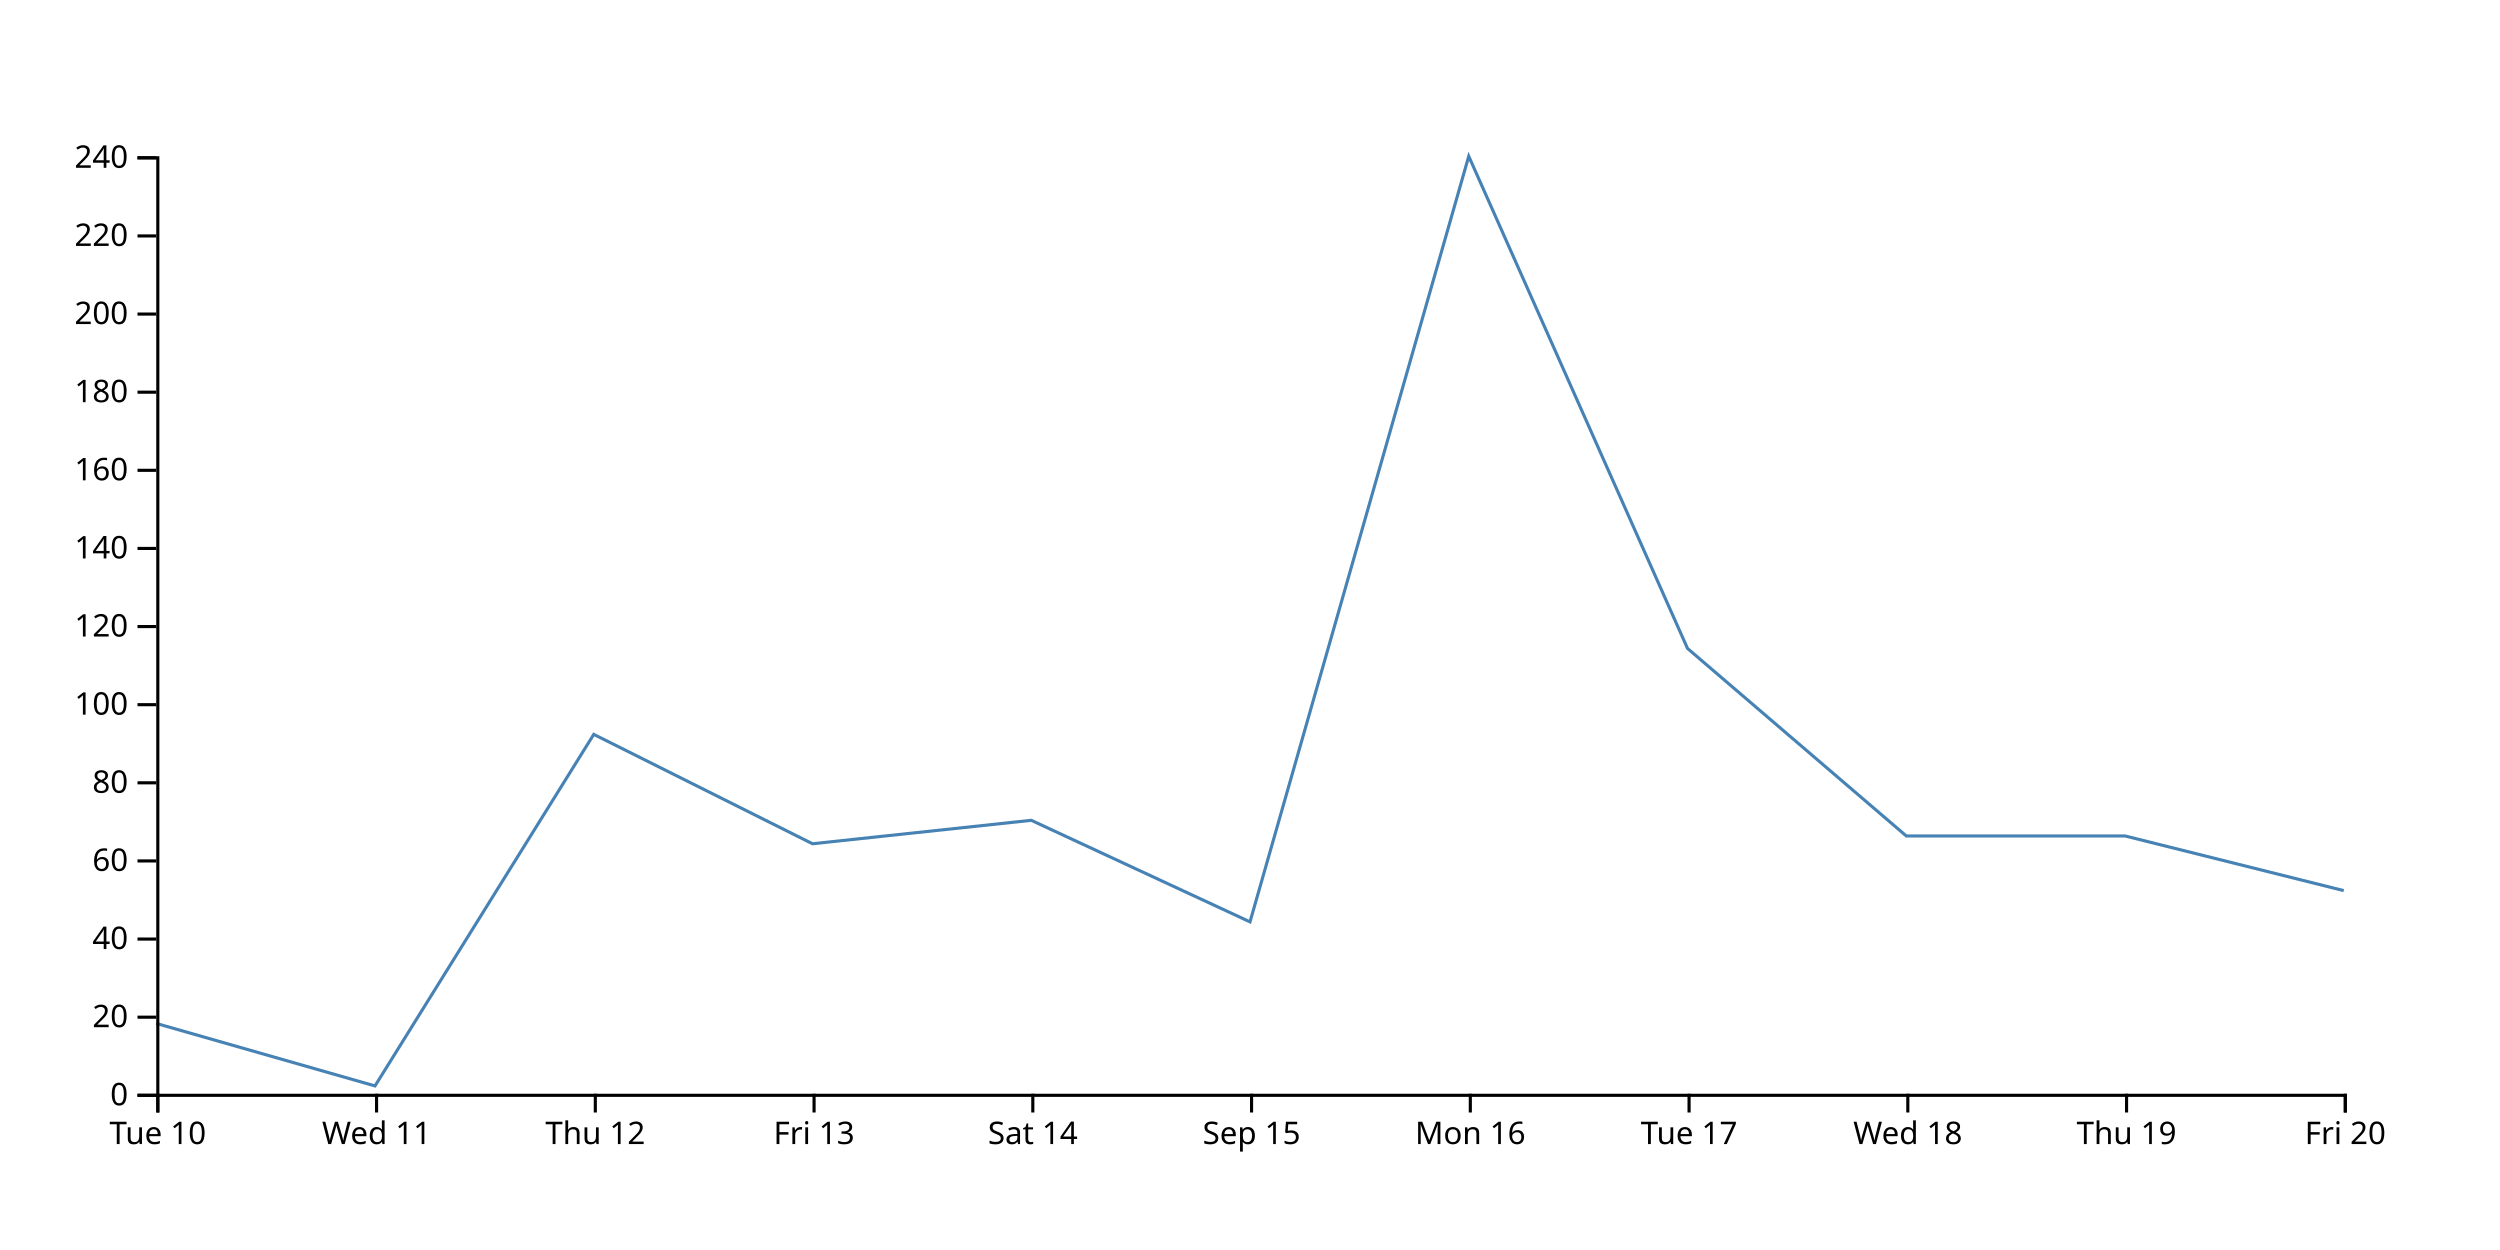
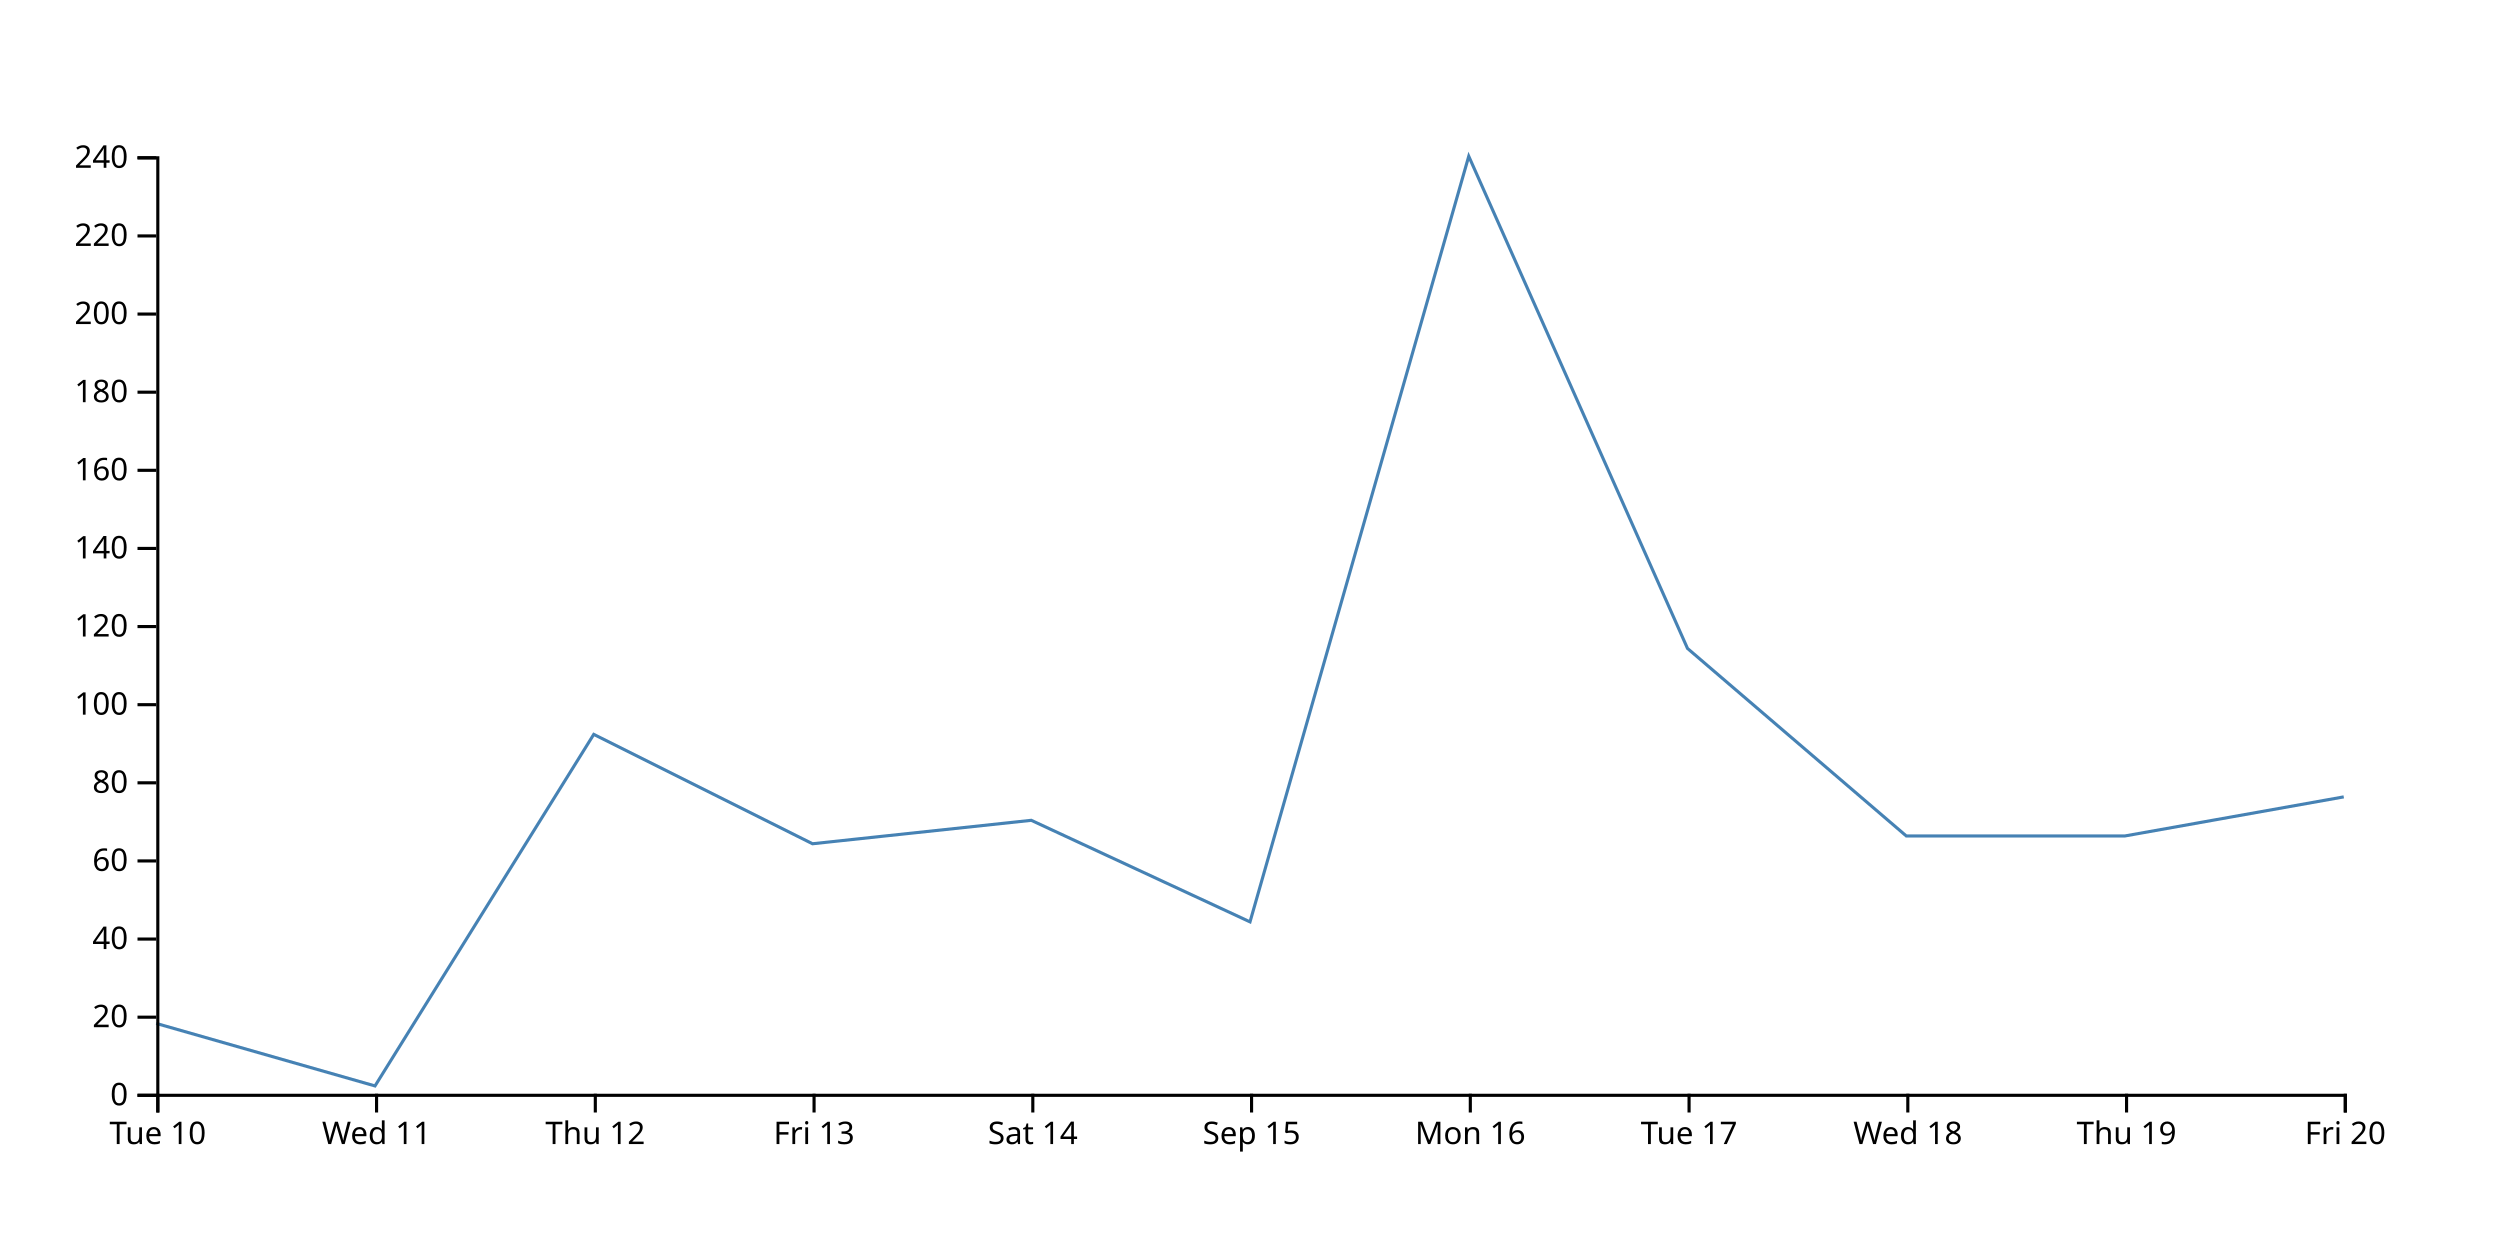
<svg xmlns="http://www.w3.org/2000/svg" width="800" height="400">
-   <path d="M750,285L680,267.5L610,267.5L540,207.5L470,50L400,295L330,262.5L260,270L190,235L120,347.5L50,327.5" fill="none" stroke="steelblue" />
+   <path d="M750,255L680,267.5L610,267.5L540,207.5L470,50L400,295L330,262.5L260,270L190,235L120,347.5L50,327.5" fill="none" stroke="steelblue" />
  <g transform="translate(0,350)" fill="none" font-size="10" font-family="sans-serif" text-anchor="middle">
    <path class="domain" stroke="currentColor" d="M50.5,6V0.5H750.5V6" />
    <g class="tick" opacity="1" transform="translate(50.5,0)">
      <line stroke="currentColor" y2="6" />
      <text fill="currentColor" y="9" dy="0.71em">Tue 10</text>
    </g>
    <g class="tick" opacity="1" transform="translate(120.5,0)">
      <line stroke="currentColor" y2="6" />
      <text fill="currentColor" y="9" dy="0.71em">Wed 11</text>
    </g>
    <g class="tick" opacity="1" transform="translate(190.5,0)">
      <line stroke="currentColor" y2="6" />
      <text fill="currentColor" y="9" dy="0.71em">Thu 12</text>
    </g>
    <g class="tick" opacity="1" transform="translate(260.5,0)">
      <line stroke="currentColor" y2="6" />
      <text fill="currentColor" y="9" dy="0.71em">Fri 13</text>
    </g>
    <g class="tick" opacity="1" transform="translate(330.5,0)">
      <line stroke="currentColor" y2="6" />
      <text fill="currentColor" y="9" dy="0.71em">Sat 14</text>
    </g>
    <g class="tick" opacity="1" transform="translate(400.5,0)">
      <line stroke="currentColor" y2="6" />
      <text fill="currentColor" y="9" dy="0.71em">Sep 15</text>
    </g>
    <g class="tick" opacity="1" transform="translate(470.5,0)">
      <line stroke="currentColor" y2="6" />
      <text fill="currentColor" y="9" dy="0.71em">Mon 16</text>
    </g>
    <g class="tick" opacity="1" transform="translate(540.5,0)">
      <line stroke="currentColor" y2="6" />
      <text fill="currentColor" y="9" dy="0.71em">Tue 17</text>
    </g>
    <g class="tick" opacity="1" transform="translate(610.5,0)">
      <line stroke="currentColor" y2="6" />
      <text fill="currentColor" y="9" dy="0.71em">Wed 18</text>
    </g>
    <g class="tick" opacity="1" transform="translate(680.5,0)">
      <line stroke="currentColor" y2="6" />
      <text fill="currentColor" y="9" dy="0.71em">Thu 19</text>
    </g>
    <g class="tick" opacity="1" transform="translate(750.5,0)">
      <line stroke="currentColor" y2="6" />
      <text fill="currentColor" y="9" dy="0.71em">Fri 20</text>
    </g>
  </g>
  <g transform="translate(50,0)" fill="none" font-size="10" font-family="sans-serif" text-anchor="end">
    <path class="domain" stroke="currentColor" d="M-6,350.5H0.5V50.5H-6" />
    <g class="tick" opacity="1" transform="translate(0,350.5)">
      <line stroke="currentColor" x2="-6" />
      <text fill="currentColor" x="-9" dy="0.32em">0</text>
    </g>
    <g class="tick" opacity="1" transform="translate(0,325.5)">
      <line stroke="currentColor" x2="-6" />
      <text fill="currentColor" x="-9" dy="0.32em">20</text>
    </g>
    <g class="tick" opacity="1" transform="translate(0,300.5)">
      <line stroke="currentColor" x2="-6" />
      <text fill="currentColor" x="-9" dy="0.32em">40</text>
    </g>
    <g class="tick" opacity="1" transform="translate(0,275.5)">
      <line stroke="currentColor" x2="-6" />
      <text fill="currentColor" x="-9" dy="0.32em">60</text>
    </g>
    <g class="tick" opacity="1" transform="translate(0,250.5)">
      <line stroke="currentColor" x2="-6" />
      <text fill="currentColor" x="-9" dy="0.32em">80</text>
    </g>
    <g class="tick" opacity="1" transform="translate(0,225.5)">
      <line stroke="currentColor" x2="-6" />
      <text fill="currentColor" x="-9" dy="0.32em">100</text>
    </g>
    <g class="tick" opacity="1" transform="translate(0,200.5)">
      <line stroke="currentColor" x2="-6" />
      <text fill="currentColor" x="-9" dy="0.32em">120</text>
    </g>
    <g class="tick" opacity="1" transform="translate(0,175.5)">
      <line stroke="currentColor" x2="-6" />
      <text fill="currentColor" x="-9" dy="0.32em">140</text>
    </g>
    <g class="tick" opacity="1" transform="translate(0,150.5)">
      <line stroke="currentColor" x2="-6" />
      <text fill="currentColor" x="-9" dy="0.32em">160</text>
    </g>
    <g class="tick" opacity="1" transform="translate(0,125.5)">
      <line stroke="currentColor" x2="-6" />
      <text fill="currentColor" x="-9" dy="0.32em">180</text>
    </g>
    <g class="tick" opacity="1" transform="translate(0,100.5)">
      <line stroke="currentColor" x2="-6" />
      <text fill="currentColor" x="-9" dy="0.32em">200</text>
    </g>
    <g class="tick" opacity="1" transform="translate(0,75.5)">
      <line stroke="currentColor" x2="-6" />
      <text fill="currentColor" x="-9" dy="0.32em">220</text>
    </g>
    <g class="tick" opacity="1" transform="translate(0,50.5)">
      <line stroke="currentColor" x2="-6" />
      <text fill="currentColor" x="-9" dy="0.32em">240</text>
    </g>
  </g>
</svg>
